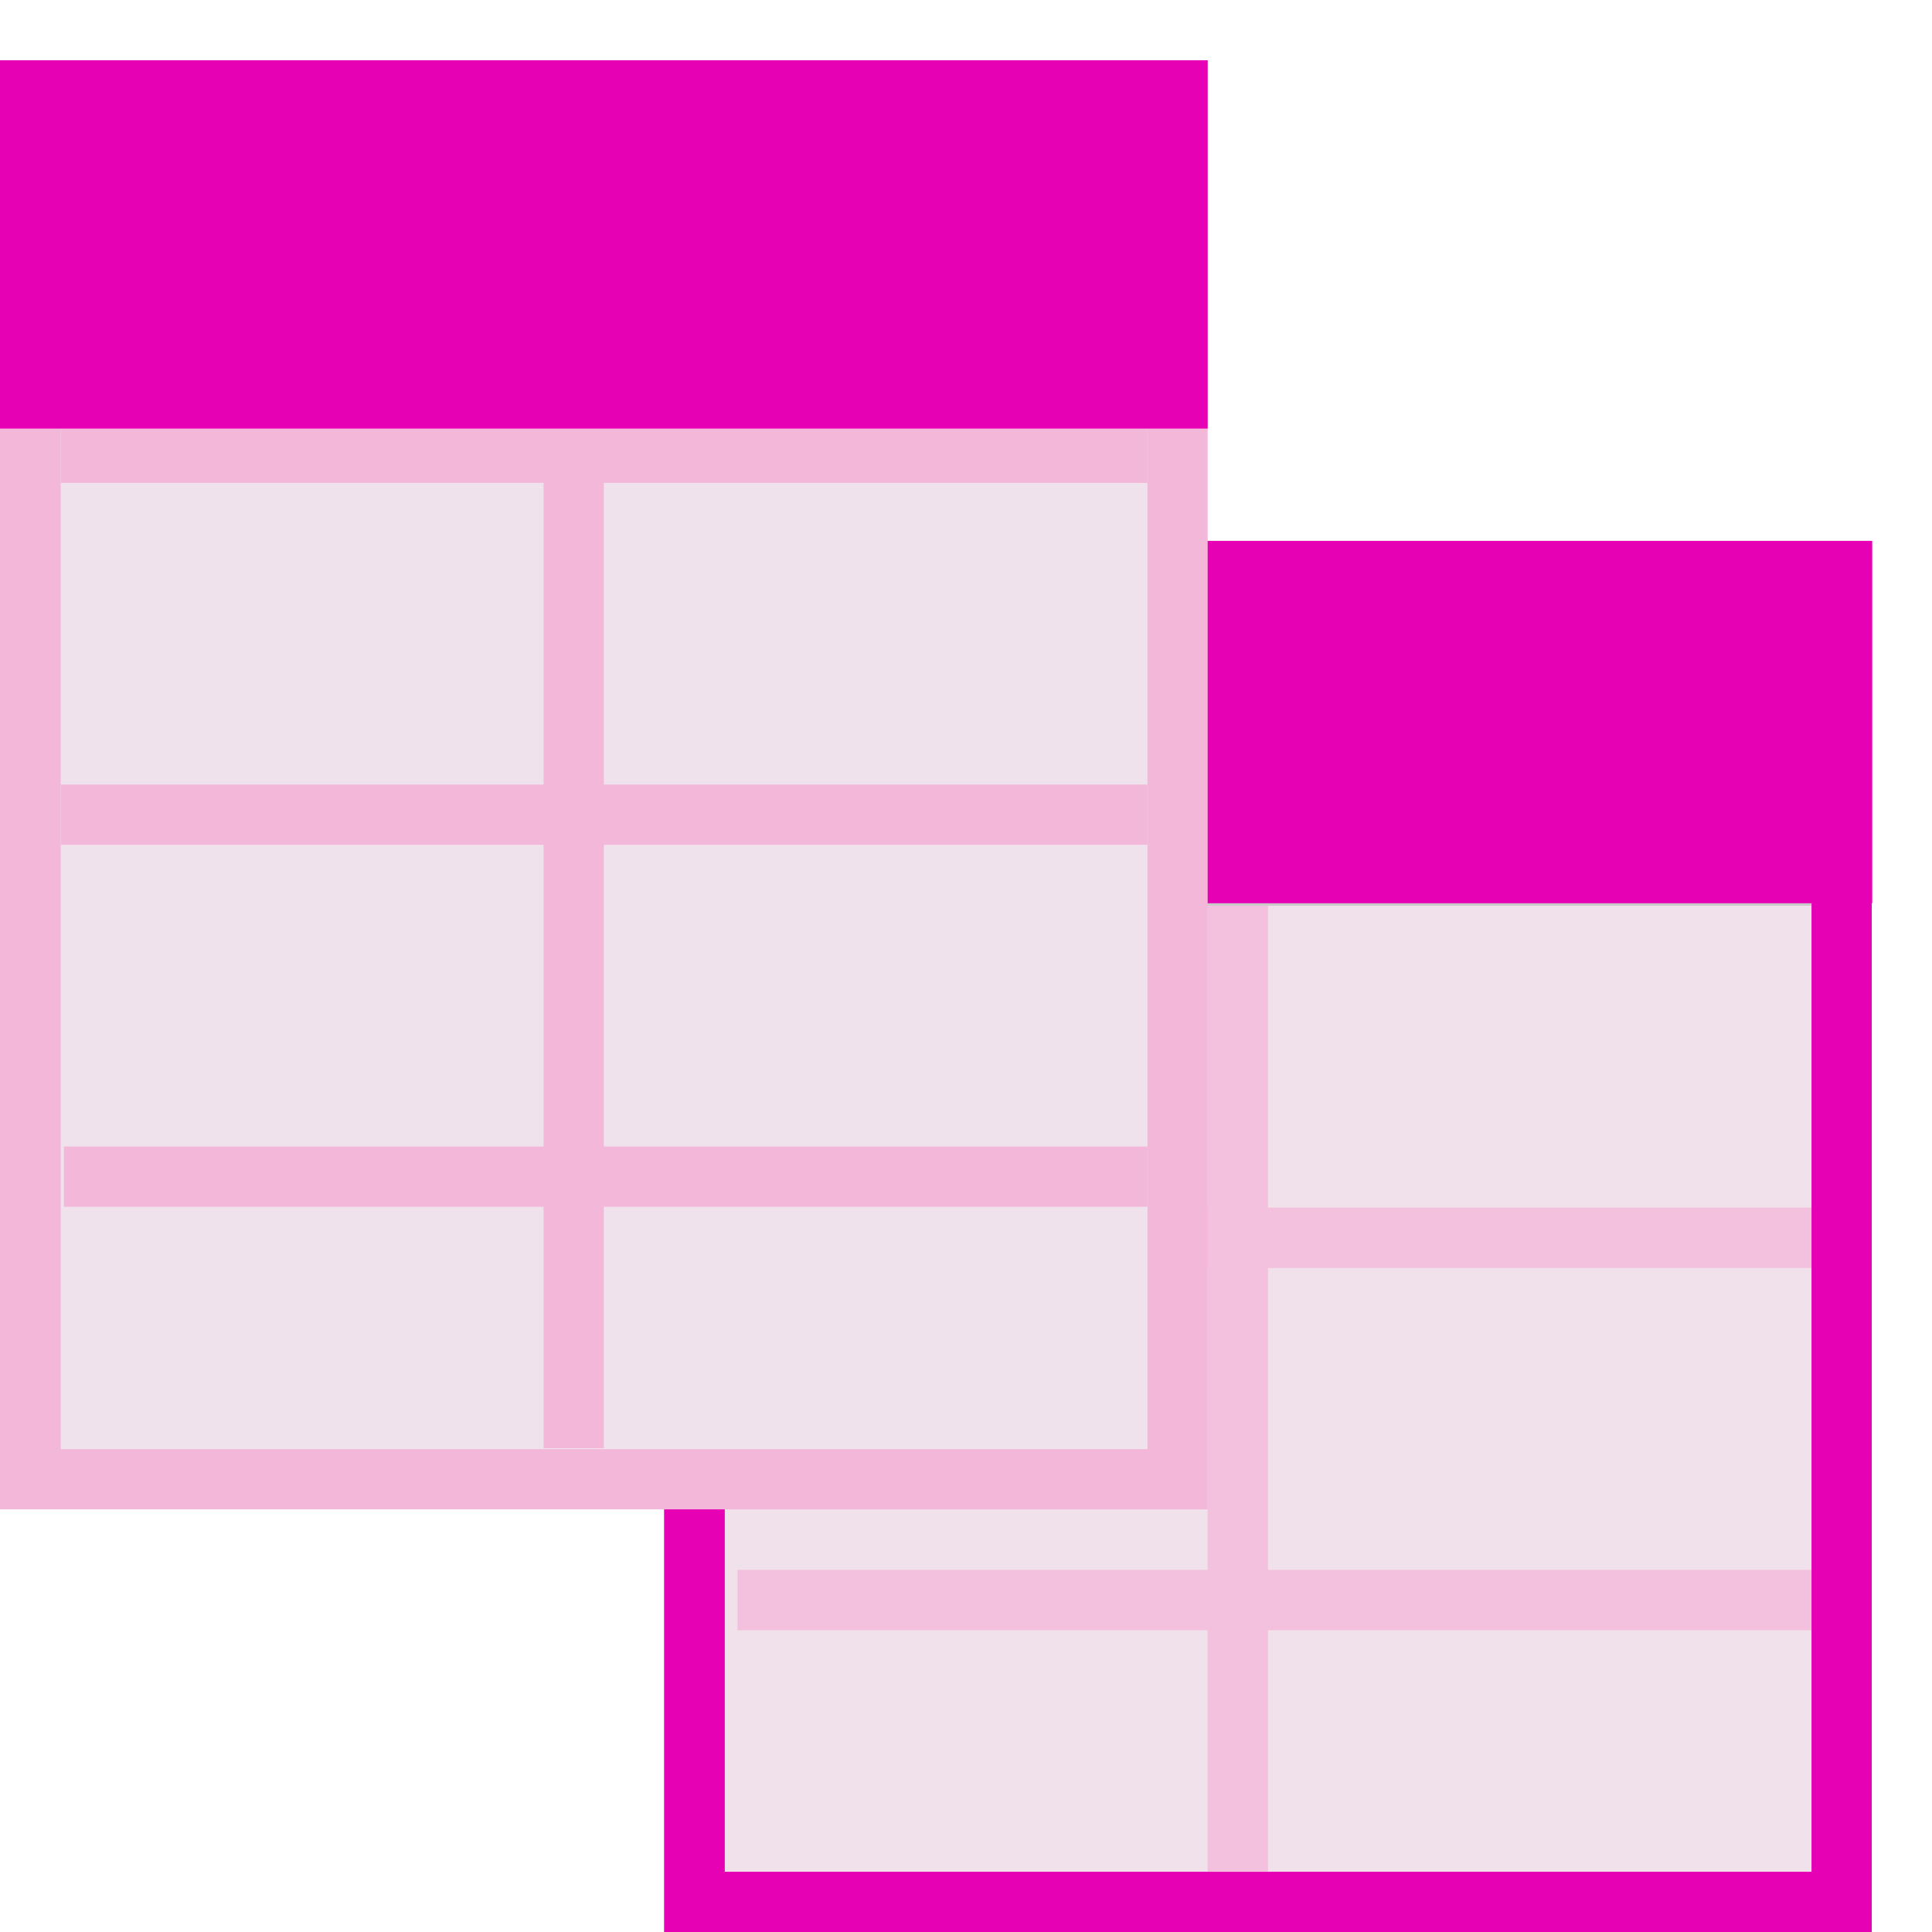
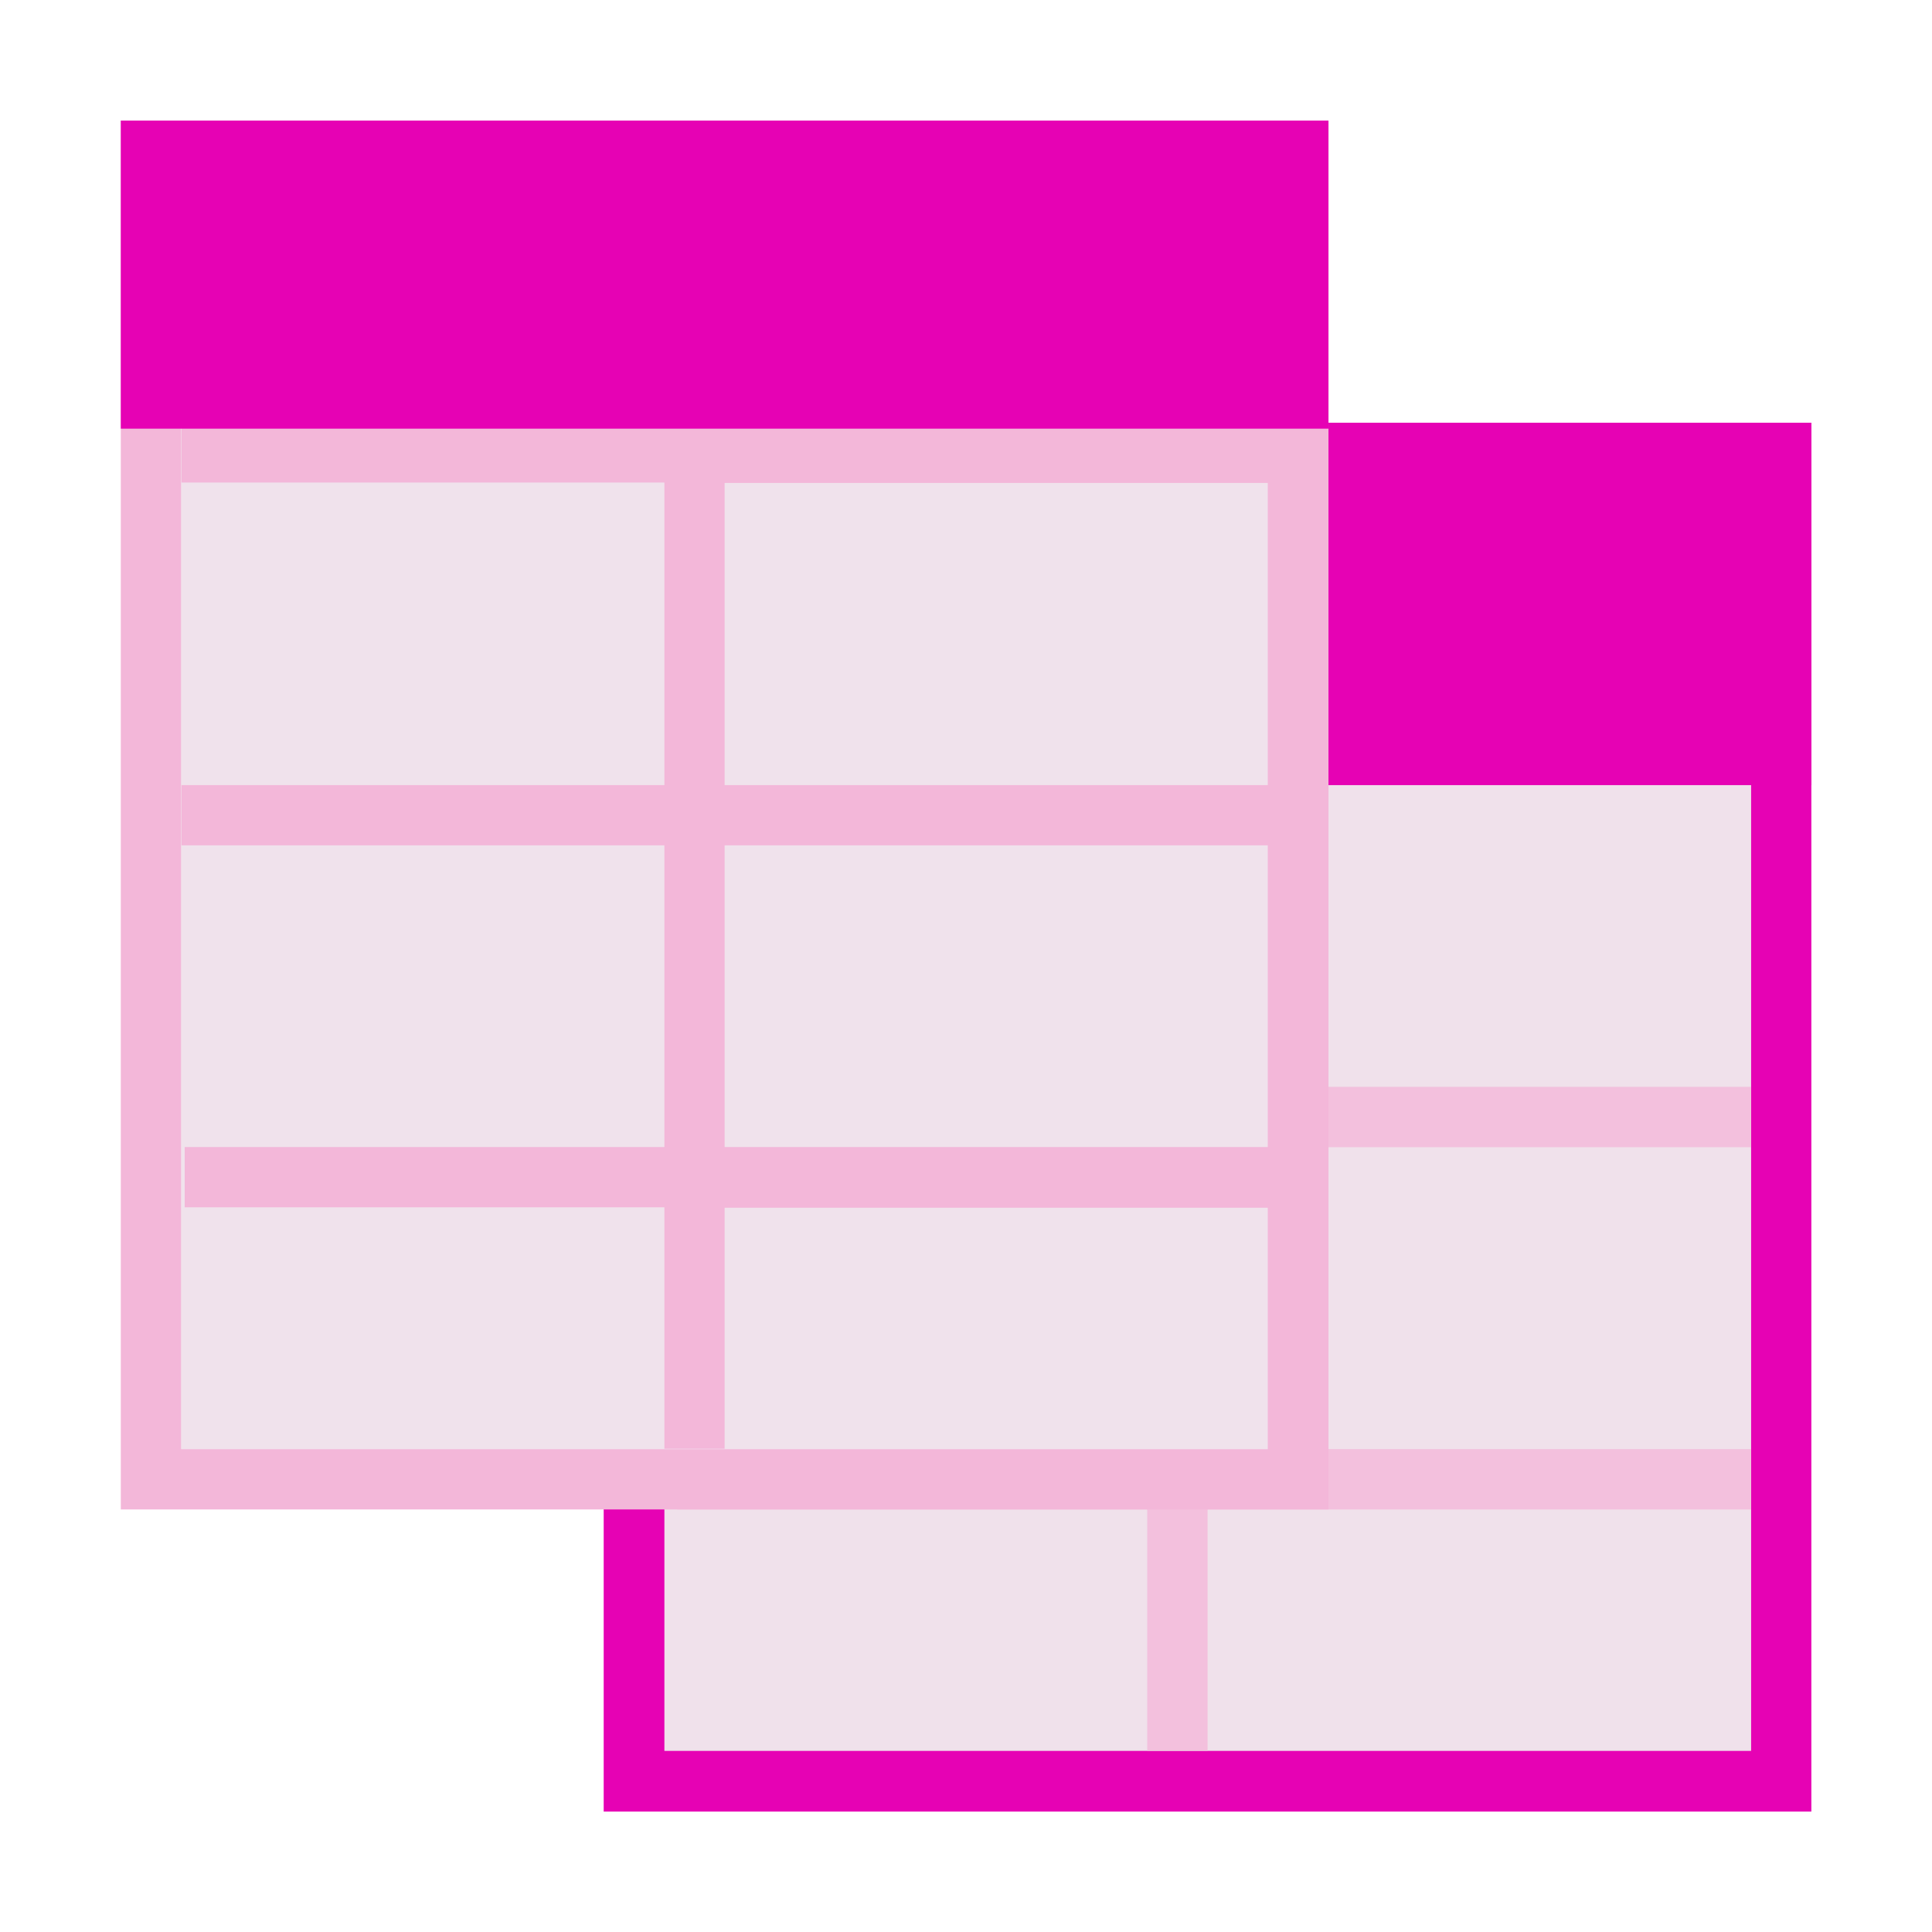
<svg xmlns="http://www.w3.org/2000/svg" xmlns:xlink="http://www.w3.org/1999/xlink" height="16" viewBox="0 0 4.233 4.233" width="16" id="svg2" version="1.1">
  <defs id="defs96" />
  <linearGradient id="a" gradientTransform="matrix(-.5158369 0 0 -1.092359 32.01817 330.4845)" gradientUnits="userSpaceOnUse" x1="-5.58" x2="41.948" xlink:href="#k" y1="297.742" y2="264.272" />
  <linearGradient id="b" gradientTransform="matrix(.1824713 0 0 .4036017 .328448 -6.909548)" gradientUnits="userSpaceOnUse" x1="56" x2="60" y1="35.742" y2="19.742">
    <stop offset="0" stop-color="#1f620a" id="stop6" />
    <stop offset="1" stop-color="#3d9c10" stop-opacity=".949" id="stop8" />
  </linearGradient>
  <linearGradient id="c" gradientTransform="matrix(.1642241 0 0 .4036017 13.10144 1.449491)" gradientUnits="userSpaceOnUse" x1="56" x2="55.556" xlink:href="#b" y1="35.742" y2="27.875" />
  <linearGradient id="d" gradientTransform="matrix(-.5158369 0 0 -1.092359 20.37651 323.0762)" gradientUnits="userSpaceOnUse" x1="-5.58" x2="41.948" xlink:href="#k" y1="297.742" y2="264.272" />
  <linearGradient id="e" gradientTransform="matrix(.1824713 0 0 .4036017 .328448 -6.909548)" gradientUnits="userSpaceOnUse" x1="56" x2="56.2" xlink:href="#b" y1="35.742" y2="30.231" />
  <linearGradient id="f" gradientTransform="matrix(.2645833 0 0 .2645833 -41.77003 -21.66169)" gradientUnits="userSpaceOnUse" x1="121.871" x2="121.871" y1="-34.455" y2="101.93">
    <stop offset="0" stop-color="#fff" id="stop14" />
    <stop offset="1" stop-color="#555" id="stop16" />
  </linearGradient>
  <linearGradient id="g" gradientUnits="userSpaceOnUse" x1="64" x2="64" xlink:href="#f" y1="-40" y2="104" />
  <linearGradient id="h" gradientUnits="userSpaceOnUse" x1="96" x2="96" xlink:href="#f" y1="-24" y2="120" />
  <linearGradient id="i" gradientUnits="userSpaceOnUse" x1="17.798" x2="17.798" y1="31.757" y2="-35.989">
    <stop offset="0" stop-color="#5ca524" id="stop21" />
    <stop offset="1" stop-color="#58a11e" stop-opacity=".986" id="stop23" />
  </linearGradient>
  <linearGradient id="j" gradientTransform="matrix(2.503428 0 0 .8282814 -138.9163 -22.85391)" gradientUnits="userSpaceOnUse" x1="46.048" x2="46.048" y1="128.017" y2="16.62">
    <stop offset="0" stop-color="#f2fdeb" id="stop26" />
    <stop offset="1" stop-color="#c8ffa5" id="stop28" />
  </linearGradient>
  <linearGradient id="k" gradientTransform="matrix(-.5158369 0 0 -1.092359 20.37651 586.2095)" gradientUnits="userSpaceOnUse" x1="-5.58" x2="41.948" y1="297.742" y2="264.272">
    <stop offset="0" stop-color="#cccdcf" id="stop31" />
    <stop offset=".114" stop-color="#e0e0e1" id="stop33" />
    <stop offset=".203" stop-color="#f2f2f2" id="stop35" />
    <stop offset=".215" stop-color="#fafafa" id="stop37" />
    <stop offset=".215" stop-color="#fff" id="stop39" />
    <stop offset=".632" stop-color="#fafafa" id="stop41" />
    <stop offset=".845" stop-color="#ebecec" id="stop43" />
    <stop offset="1" stop-color="#e1e2e3" id="stop45" />
  </linearGradient>
  <filter id="l" color-interpolation-filters="sRGB" height="1.026" width="1.022" x="-.011" y="-.013">
    <feGaussianBlur stdDeviation=".12" id="feGaussianBlur48" />
  </filter>
  <filter id="m" color-interpolation-filters="sRGB" height="1.132" width="1.11" x="-.055" y="-.066">
    <feGaussianBlur stdDeviation=".6" id="feGaussianBlur51" />
  </filter>
  <filter id="n" color-interpolation-filters="sRGB" height="1.053" width="1.044" x="-.022" y="-.026">
    <feGaussianBlur stdDeviation=".24" id="feGaussianBlur54" />
  </filter>
-   <g id="g4906">
-     <rect y="1.191" x="1.455" height="3.043" width="2.646" id="rect4325" style="opacity:1;fill:#e602b4;fill-opacity:1;fill-rule:nonzero;stroke:none;stroke-width:0.25;stroke-linecap:round;stroke-linejoin:round;stroke-miterlimit:4;stroke-dasharray:none;stroke-dashoffset:0;stroke-opacity:1" />
-     <path d="m 3.969,4.101 -2.381,0 0,-2.91 2.381,0 z" id="path106" style="opacity:0.99;fill:#f0e3ec;stroke-width:0.711" />
-     <g transform="matrix(0.125,0,0,0.125,1.322916,-31.96562)" id="g110" style="fill:#cacaca">
-       <path d="m 84,36 0,44 -32,0 0,4 32,0 0,20 -31.143,0 0,4 L 84,108 l 0,16 4,0 0,-16 36,0 0,-4 -36,0 0,-20 36,0 0,-4 -36,0 0,-44 z" transform="matrix(0.2645833,0,0,0.2645833,-11.64167,255.725)" id="path112" style="opacity:0.78;fill:#f3b7d9;stroke-width:3.398" />
-       <path d="m 21.167,270.542 0,1.058 -19.05,0 0,-1.058 z" id="path114" style="stroke-width:0.866" />
+   <g id="g896" transform="translate(6.28768,0.4451837)">
+     <rect y="0.481" x="-4.965" height="3.043" width="2.646" id="rect4325-3" style="opacity:1;fill:#e602b4;fill-opacity:1;fill-rule:nonzero;stroke:none;stroke-width:0.25;stroke-linecap:round;stroke-linejoin:round;stroke-miterlimit:4;stroke-dasharray:none;stroke-dashoffset:0;stroke-opacity:1" />
+     <path d="M -2.451,3.391 H -4.832 V 0.481 h 2.381 z" id="path106-6" style="opacity:0.99;fill:#f0e3ec;stroke-width:0.711" />
+     <g transform="matrix(0.125,0,0,0.125,-5.097055,-32.67539)" id="g110-7" style="fill:#cacaca">
+       <path d="M 84,36 V 80 H 52 v 4 h 32 v 20 H 52.857 v 4 H 84 v 16 h 4 v -16 h 36 v -4 H 88 V 84 h 36 V 80 H 88 V 36 Z" transform="matrix(0.2645833,0,0,0.2645833,-11.64167,255.725)" id="path112-5" style="opacity:0.78;fill:#f3b7d9;stroke-width:3.398" />
+       <path d="m 21.167,270.542 v 1.058 H 2.117 v -1.058 z" id="path114-3" style="stroke-width:0.866" />
    </g>
-     <path d="m 1.588,1.185 2.514,0 0,0.794 -2.514,0 z" id="path116" style="fill:#e602b4;stroke-width:0.257" />
-     <rect rx="0" y="0.132" x="-1.1538604e-07" height="3.175" width="2.646" id="rect4323" style="opacity:1;fill:#f3b7d9;fill-opacity:1;fill-rule:nonzero;stroke:none;stroke-width:0.25;stroke-linecap:round;stroke-linejoin:round;stroke-miterlimit:4;stroke-dasharray:none;stroke-dashoffset:0;stroke-opacity:1" />
-     <path d="m 2.514,3.175 -2.381,0 0,-2.91 2.381,0 z" id="path126" style="opacity:0.99;fill:#f0e3ec;stroke-width:0.711" />
-     <path d="m 1.191,0.265 0,0.661 -1.058,0 0,0.132 1.058,0 0,0.661 -1.058,0 0,0.132 1.058,0 0,0.661 -1.051,0 0,0.132 1.051,0 0,0.529 0.132,0 0,-0.529 1.191,0 0,-0.132 -1.191,0 0,-0.661 1.191,0 0,-0.132 -1.191,0 0,-0.661 1.191,0 0,-0.132 -1.191,0 0,-0.661 z" id="path130" style="fill:#f3b7d9;stroke-width:3.398" />
-     <path d="m -1.3e-7,0.132 2.646,0 0,0.807 -2.646,0 z" id="path132" style="fill:#e602b4;stroke-width:0.271" />
+     <path d="m -4.965,0.481 h 2.646 V 1.275 h -2.646 z" id="path116-5" style="fill:#e602b4;stroke-width:0.257" />
+     <rect rx="0" y="-0.181" x="-6.023" height="3.043" width="2.646" id="rect4323-6" style="opacity:1;fill:#f3b7d9;fill-opacity:1;fill-rule:nonzero;stroke:none;stroke-width:0.25;stroke-linecap:round;stroke-linejoin:round;stroke-miterlimit:4;stroke-dasharray:none;stroke-dashoffset:0;stroke-opacity:1" />
+     <path d="m -3.51,2.73 h -2.381 v -2.91 h 2.381 z" id="path126-2" style="opacity:0.99;fill:#f0e3ec;stroke-width:0.711" />
+     <path d="m -4.832,-0.181 v 0.661 h -1.058 v 0.132 H -4.832 V 1.275 h -1.058 v 0.132 h 1.058 v 0.661 h -1.051 v 0.132 h 1.051 v 0.529 h 0.132 V 2.201 h 1.191 V 2.068 H -4.7 V 1.407 h 1.191 V 1.275 H -4.7 V 0.613 h 1.191 v -0.132 h -1.191 v -0.661 z" id="path130-9" style="fill:#f3b7d9;stroke-width:3.398" />
+     <path d="m -6.023,-0.181 h 2.646 v 0.675 h -2.646 z" id="path132-1" style="fill:#e602b4;stroke-width:0.271" />
  </g>
</svg>
